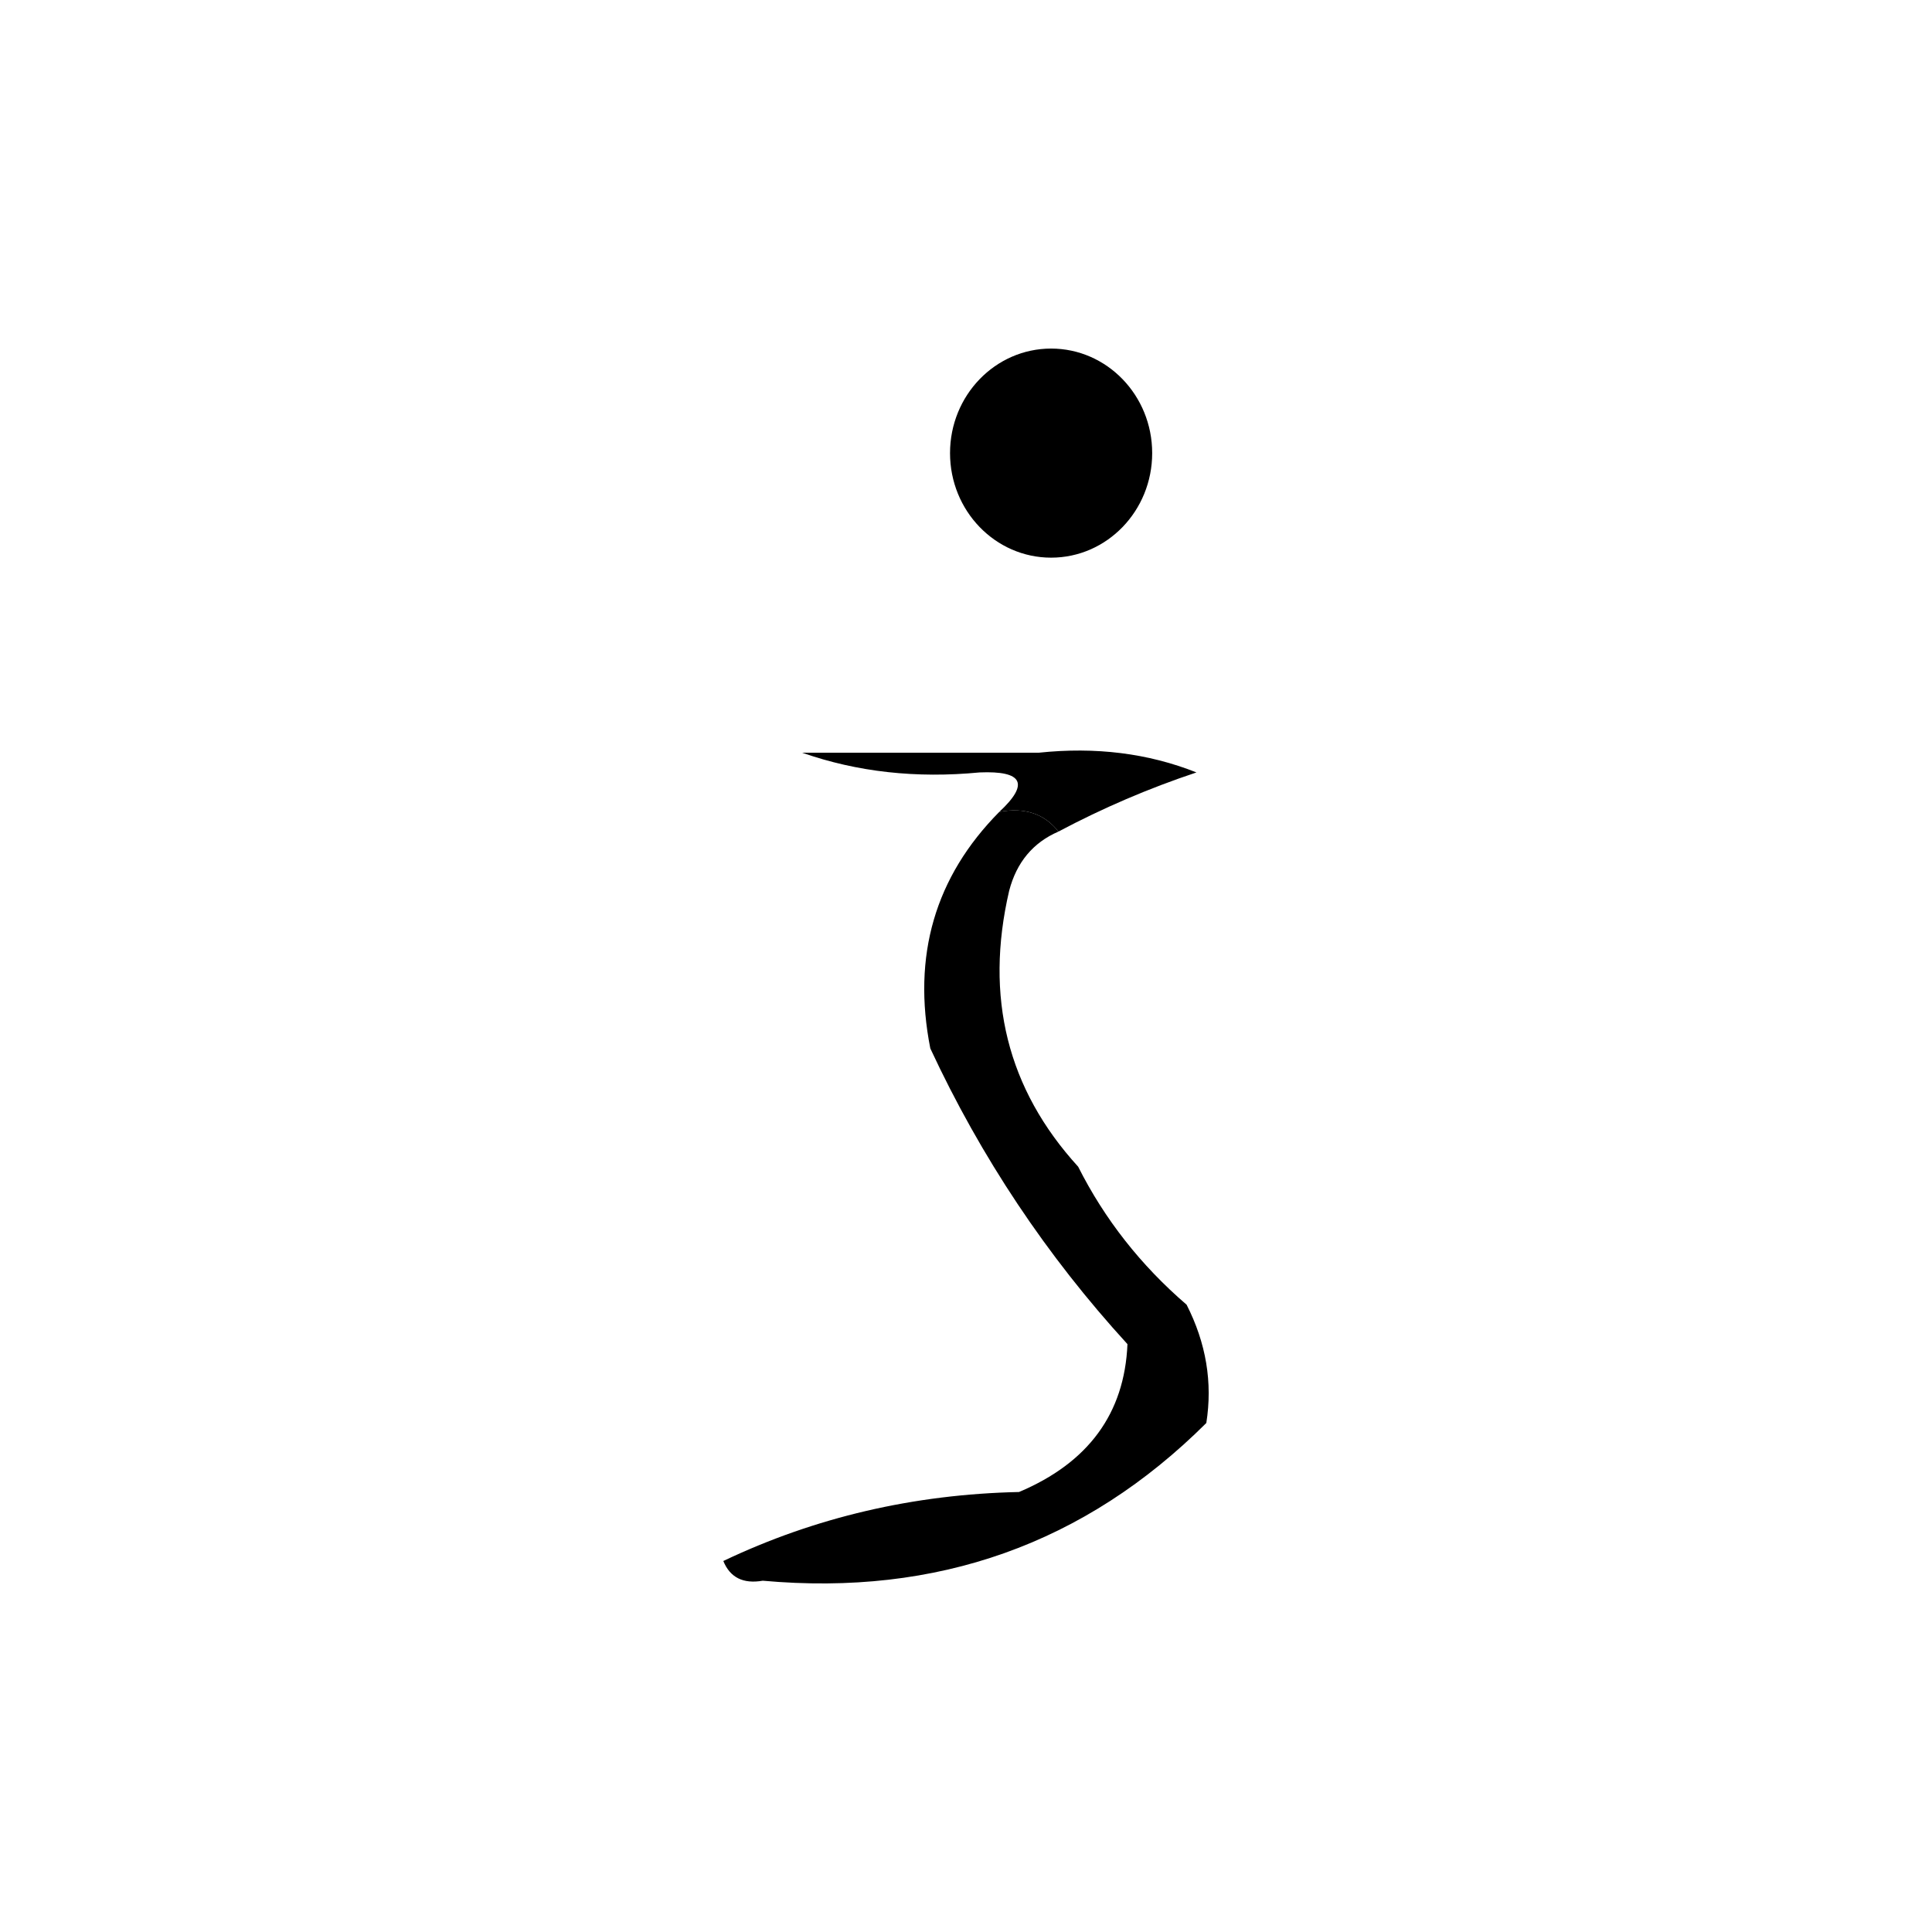
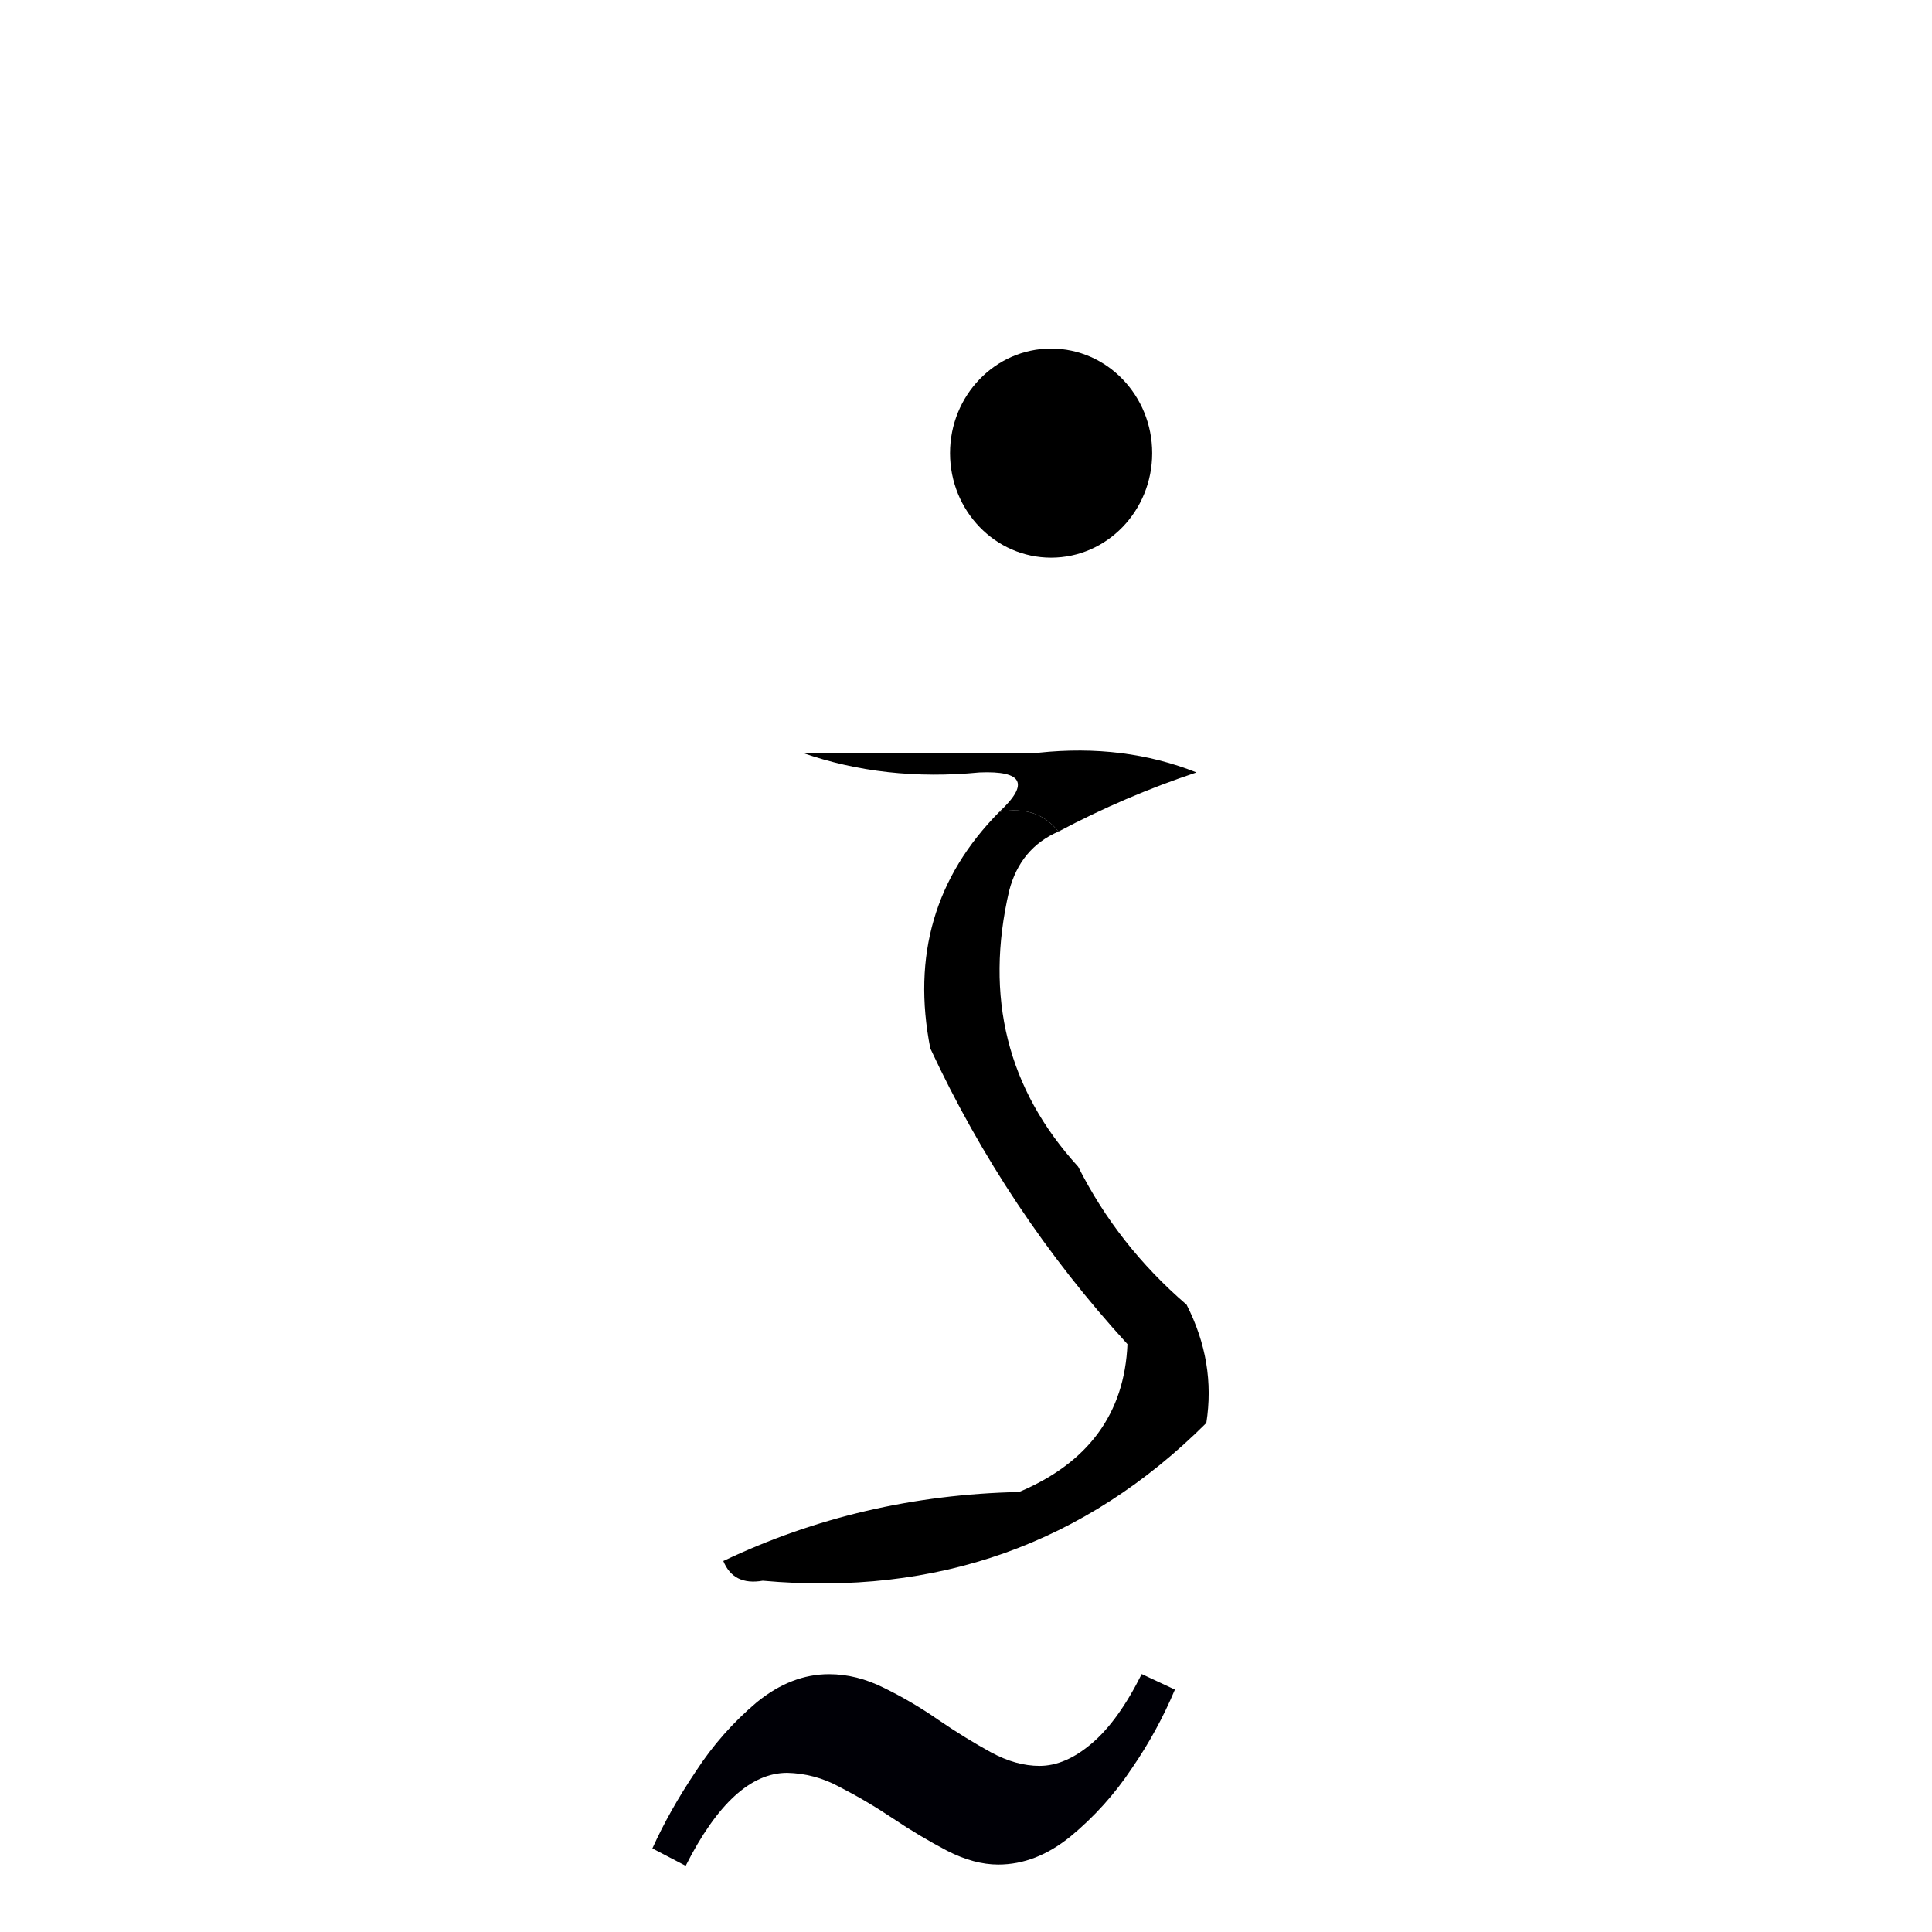
<svg xmlns="http://www.w3.org/2000/svg" version="1.1" width="98.0" height="98.0" viewBox="-43.69 119.819 98.0 98.0" id="svg1">
  <defs id="defs1" />
  <g id="si" transform="translate(-356.5,-558.4999)">
    <g id="g1008" style="fill:#000000">
      <path style="opacity:1;fill:#000000" fill="#23242a" d="m 353.5,716.5 c 4,0 8,0 12,0 2.885,-0.306 5.552,0.027 8,1 -2.415,0.805 -4.749,1.805 -7,3 -0.709,-0.904 -1.709,-1.237 -3,-1 1.531,-1.425 1.198,-2.091 -1,-2 -3.213,0.31 -6.213,-0.023 -9,-1 z" id="path1008" />
    </g>
    <g id="g1048" style="fill:#000000">
      <path style="opacity:1;fill:#000000" fill="#1b1826" d="m 363.5,719.5 c 1.291,-0.237 2.291,0.096 3,1 -1.29,0.558 -2.123,1.558 -2.5,3 -1.255,5.399 -0.089,10.066 3.5,14 1.342,2.666 3.175,4.999 5.5,7 0.991,1.947 1.325,3.947 1,6 -6.155,6.132 -13.655,8.799 -22.5,8 -0.992,0.172 -1.658,-0.162 -2,-1 4.654,-2.217 9.654,-3.384 15,-3.5 3.517,-1.484 5.351,-3.984 5.5,-7.5 -4.099,-4.482 -7.433,-9.482 -10,-15 -0.929,-4.703 0.237,-8.703 3.5,-12 z" id="path1048" />
    </g>
    <ellipse style="clip-rule:evenodd;fill:#000000;fill-rule:evenodd;stroke-width:8.665;image-rendering:optimizeQuality;shape-rendering:geometricPrecision;text-rendering:geometricPrecision" id="path1761-6" cx="366.127" cy="701.303" rx="5.127" ry="5.303" />
  </g>
  <path d="m 21.397,426.996 a 22.164,22.164 0 0 1 -2.181,3.989 15.791,15.791 0 0 1 -3.114,3.461 c -1.166,0.948 -2.383,1.425 -3.668,1.425 -0.813,0 -1.679,-0.233 -2.59,-0.699 a 29.775,29.775 0 0 1 -2.73,-1.627 27.718,27.718 0 0 0 -2.767,-1.632 5.761,5.761 0 0 0 -2.616,-0.694 c -1.844,0 -3.559,1.57 -5.15,4.715 l -1.689,-0.881 c 0.565,-1.254 1.3,-2.565 2.212,-3.922 a 15.905,15.905 0 0 1 3.083,-3.492 c 1.166,-0.948 2.383,-1.425 3.668,-1.425 0.933,0 1.865,0.233 2.793,0.699 0.948,0.466 1.87,1.005 2.761,1.627 0.912,0.622 1.798,1.166 2.647,1.632 0.855,0.466 1.679,0.694 2.476,0.694 0.87,0 1.751,-0.378 2.642,-1.135 0.896,-0.756 1.741,-1.927 2.539,-3.523 z" style="font-style:normal;font-variant:normal;font-weight:400;font-stretch:normal;font-size:11.5px;line-height:0;font-family:'Gentium Book Plus';-inkscape-font-specification:'Gentium Book Plus';font-variant-ligatures:normal;font-variant-caps:normal;font-variant-numeric:normal;font-feature-settings:normal;text-align:start;writing-mode:lr-tb;text-anchor:start;fill:#000006;fill-opacity:1;stroke:none;stroke-width:0.777;stroke-linecap:square;stroke-linejoin:bevel;stroke-miterlimit:4;stroke-dasharray:none;stroke-dashoffset:0;stroke-opacity:1;paint-order:markers stroke fill" id="path1" />
+   <path d="m 15.907,205.523 a 22.164,22.164 0 0 1 -2.181,3.989 15.791,15.791 0 0 1 -3.114,3.461 c -1.166,0.948 -2.383,1.425 -3.668,1.425 -0.813,0 -1.679,-0.233 -2.59,-0.699 a 29.775,29.775 0 0 1 -2.73,-1.627 27.718,27.718 0 0 0 -2.767,-1.632 5.761,5.761 0 0 0 -2.616,-0.694 c -1.844,0 -3.559,1.57 -5.15,4.715 l -1.689,-0.881 c 0.565,-1.254 1.3,-2.565 2.212,-3.922 a 15.905,15.905 0 0 1 3.083,-3.492 c 1.166,-0.948 2.383,-1.425 3.668,-1.425 0.933,0 1.865,0.233 2.793,0.699 0.948,0.466 1.87,1.005 2.761,1.627 0.912,0.622 1.798,1.166 2.647,1.632 0.855,0.466 1.679,0.694 2.476,0.694 0.87,0 1.751,-0.378 2.642,-1.135 0.896,-0.756 1.741,-1.927 2.539,-3.523 z" style="font-style:normal;font-variant:normal;font-weight:400;font-stretch:normal;font-size:11.5px;line-height:0;font-family:'Gentium Book Plus';-inkscape-font-specification:'Gentium Book Plus';font-variant-ligatures:normal;font-variant-caps:normal;font-variant-numeric:normal;font-feature-settings:normal;text-align:start;writing-mode:lr-tb;text-anchor:start;fill:#000006;fill-opacity:1;stroke:none;stroke-width:0.777;stroke-linecap:square;stroke-linejoin:bevel;stroke-miterlimit:4;stroke-dasharray:none;stroke-dashoffset:0;stroke-opacity:1;paint-order:markers stroke fill" id="path1-2" />
</svg>
